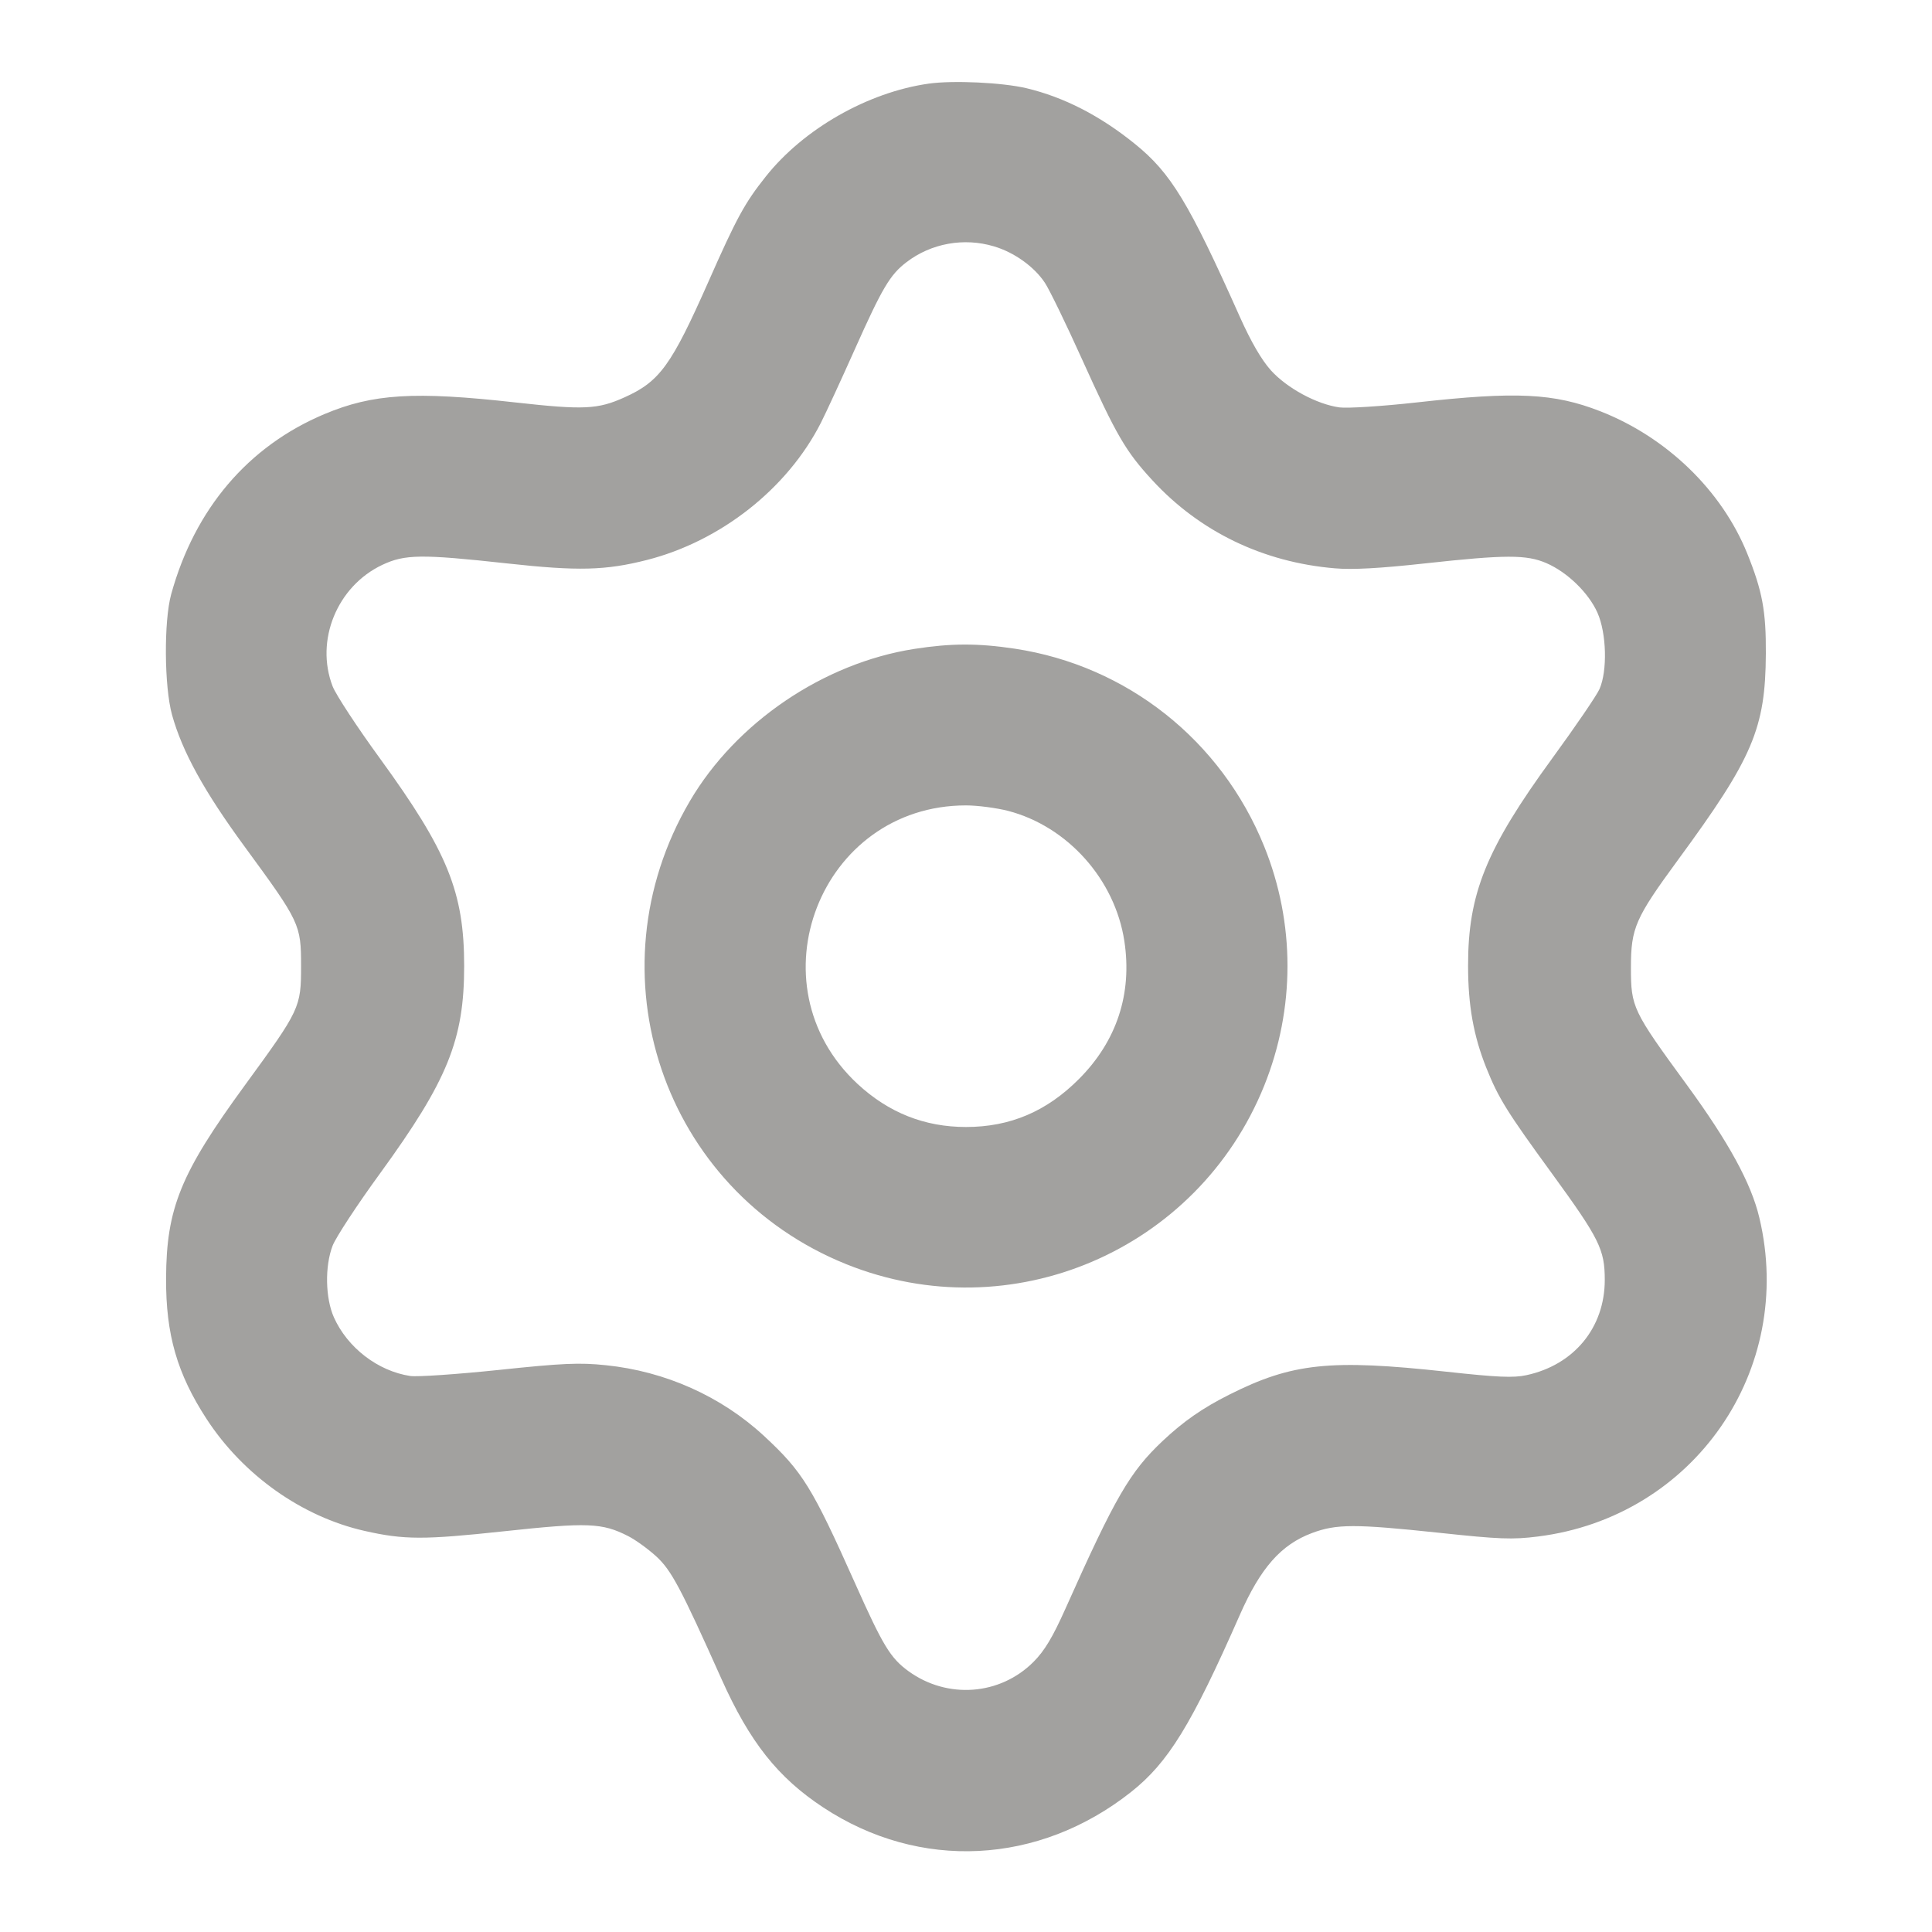
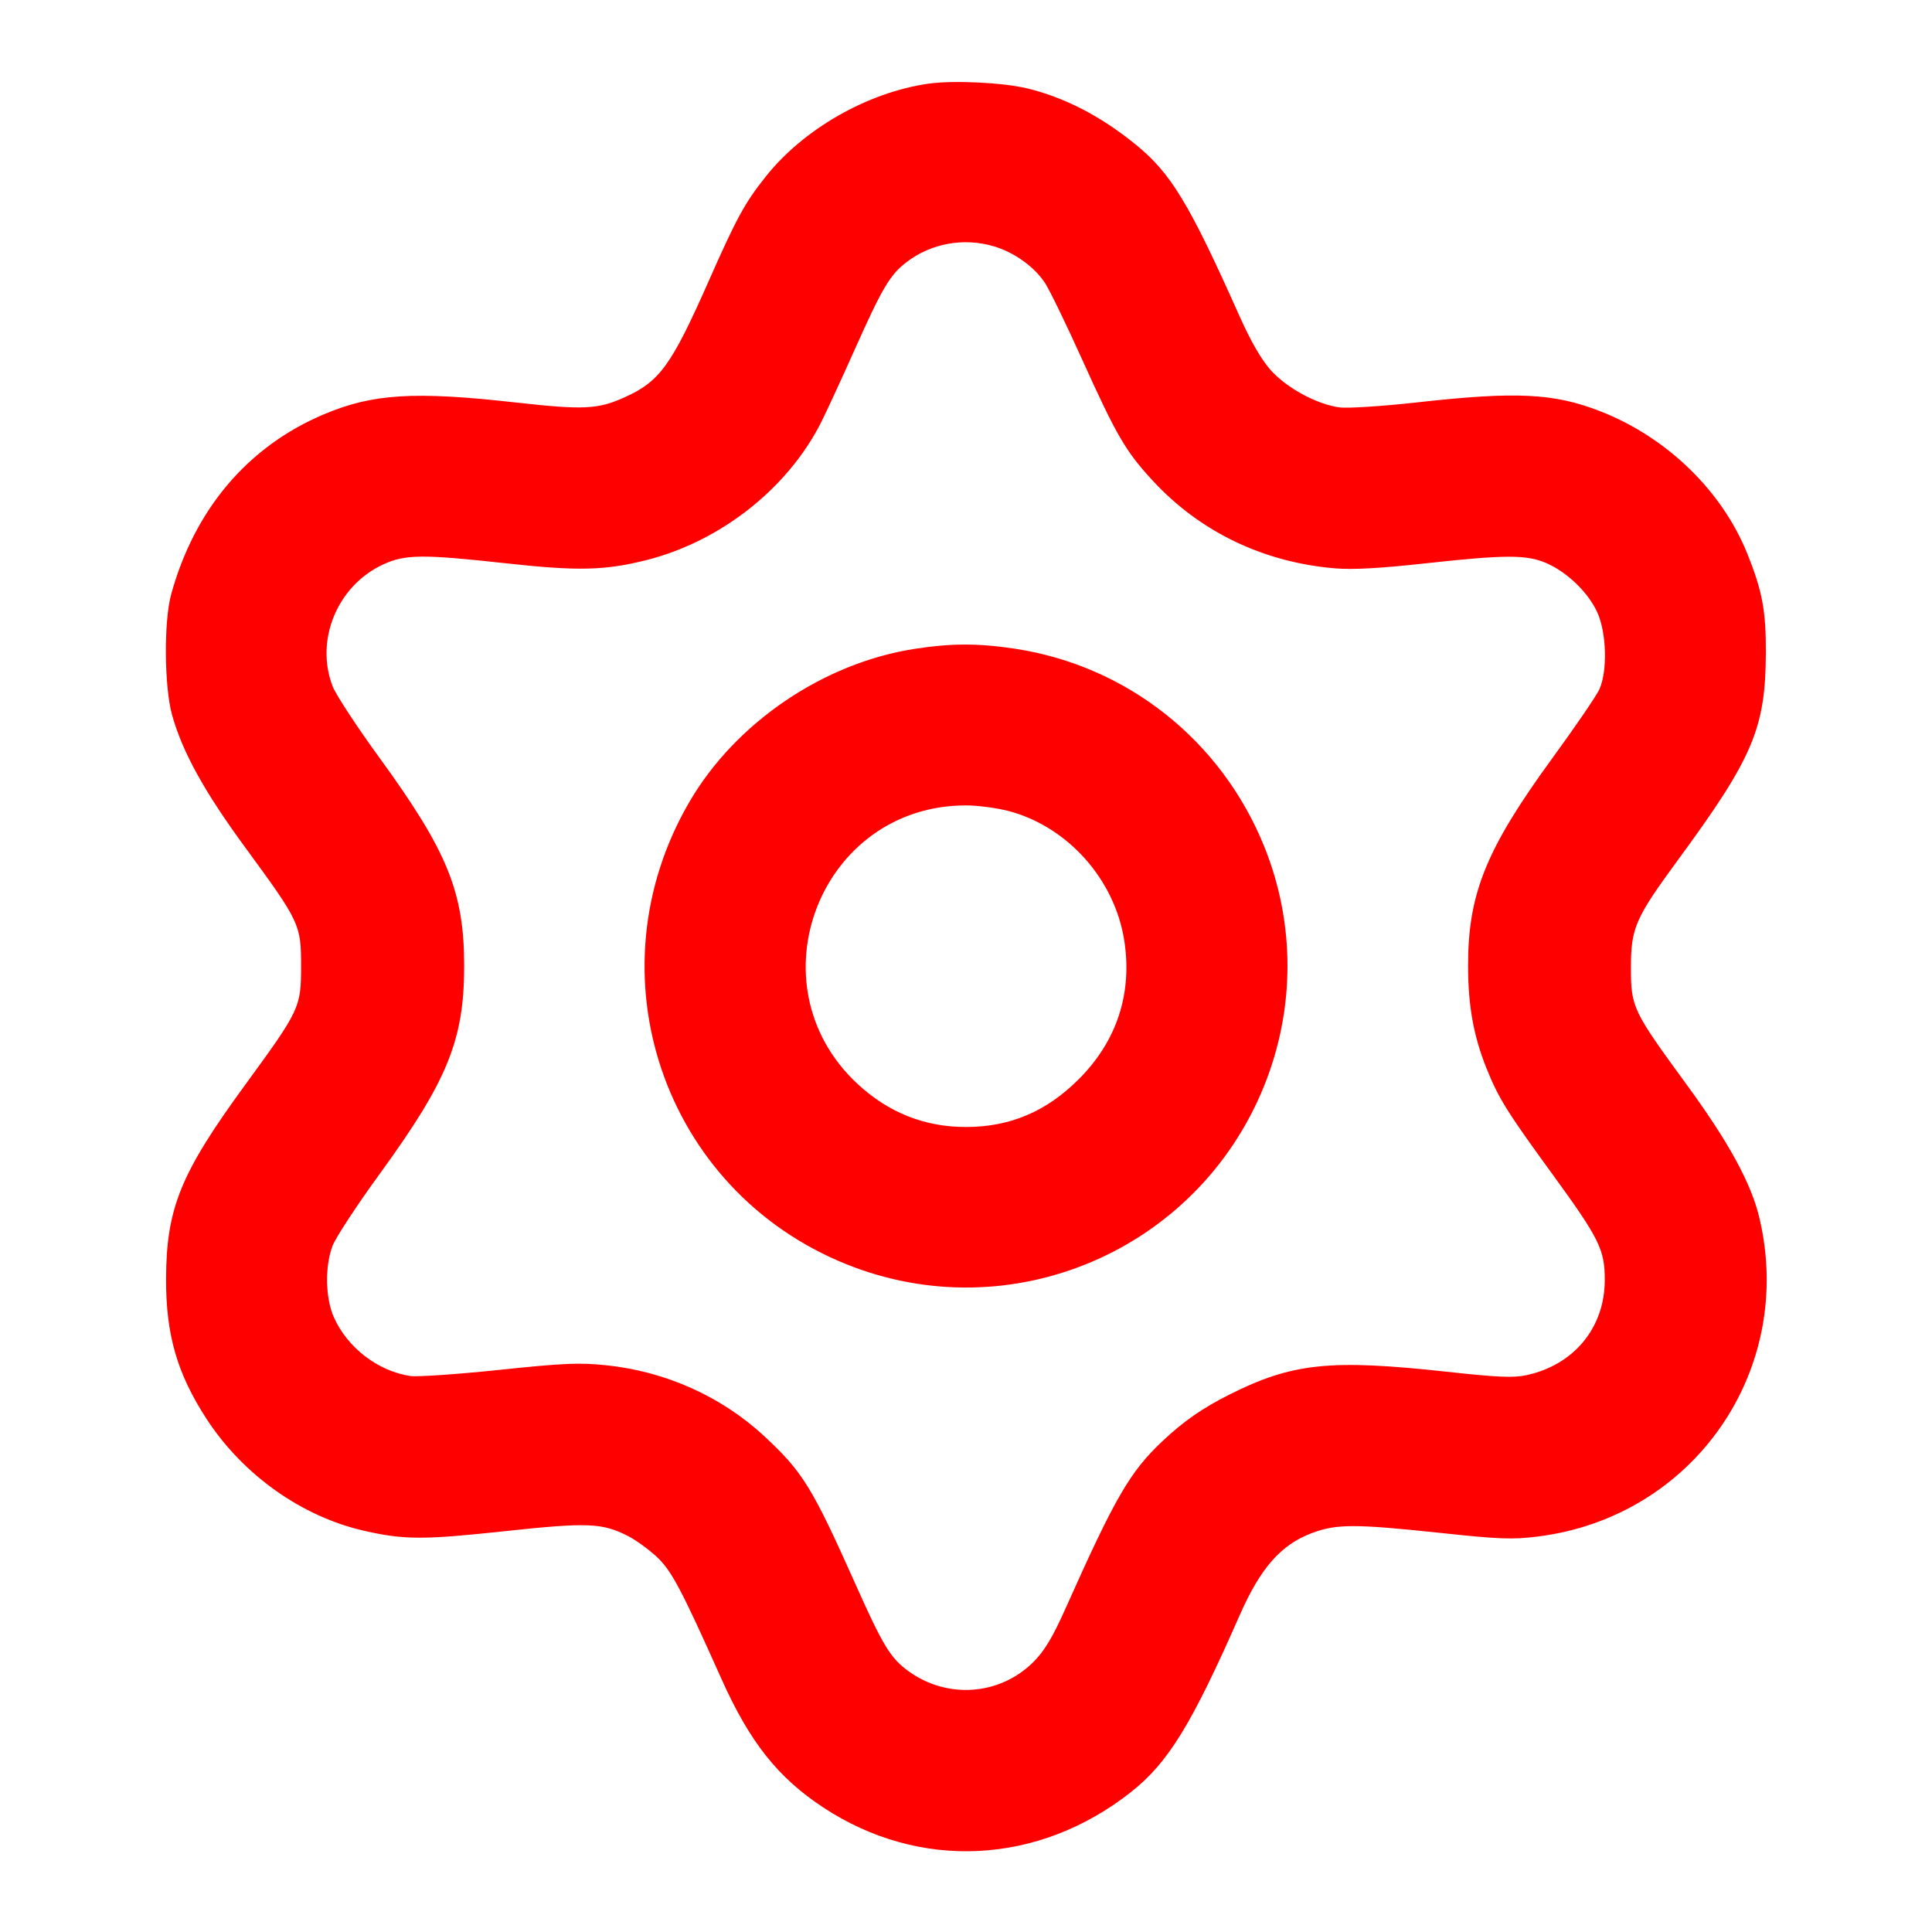
<svg xmlns="http://www.w3.org/2000/svg" width="24" height="24" viewBox="0 0 24 24" fill="none">
-   <path fill-rule="evenodd" clip-rule="evenodd" d="M11.536 1.039C10.781 1.146 9.982 1.601 9.512 2.194C9.252 2.521 9.153 2.701 8.8 3.5C8.34 4.539 8.195 4.739 7.76 4.935C7.426 5.086 7.253 5.094 6.4 4.999C5.147 4.859 4.633 4.891 4.03 5.144C3.082 5.543 2.42 6.321 2.127 7.38C2.034 7.716 2.04 8.528 2.137 8.88C2.264 9.337 2.537 9.833 3.041 10.52C3.726 11.455 3.74 11.484 3.74 12C3.74 12.515 3.727 12.543 3.043 13.48C2.244 14.574 2.067 15.007 2.063 15.88C2.06 16.579 2.2 17.064 2.567 17.628C3.021 18.324 3.75 18.841 4.527 19.017C5.021 19.129 5.265 19.129 6.261 19.022C7.301 18.91 7.48 18.917 7.803 19.082C7.894 19.128 8.05 19.241 8.151 19.333C8.339 19.505 8.455 19.722 8.963 20.858C9.313 21.639 9.662 22.081 10.227 22.453C11.424 23.242 12.902 23.168 14.049 22.262C14.513 21.895 14.801 21.426 15.402 20.06C15.659 19.477 15.913 19.188 16.298 19.044C16.602 18.93 16.831 18.93 17.88 19.041C18.625 19.121 18.789 19.127 19.105 19.087C21.04 18.845 22.307 17.02 21.855 15.126C21.754 14.699 21.474 14.188 20.957 13.48C20.28 12.554 20.26 12.513 20.26 12.02C20.26 11.527 20.313 11.407 20.846 10.68C21.775 9.415 21.931 9.049 21.936 8.12C21.939 7.591 21.893 7.342 21.704 6.874C21.388 6.093 20.705 5.432 19.88 5.109C19.304 4.884 18.833 4.861 17.6 4.999C17.169 5.047 16.739 5.074 16.64 5.061C16.357 5.022 15.988 4.822 15.788 4.601C15.671 4.471 15.54 4.245 15.4 3.932C14.768 2.516 14.545 2.149 14.1 1.789C13.667 1.438 13.219 1.208 12.752 1.096C12.452 1.025 11.842 0.996 11.536 1.039ZM12.346 3.06C12.598 3.134 12.848 3.313 12.98 3.513C13.036 3.597 13.243 4.023 13.44 4.46C13.87 5.411 13.982 5.605 14.316 5.967C14.904 6.605 15.691 6.985 16.583 7.06C16.803 7.079 17.144 7.06 17.7 6.999C18.704 6.889 18.963 6.889 19.209 6.995C19.47 7.108 19.733 7.363 19.844 7.611C19.957 7.864 19.97 8.334 19.869 8.561C19.835 8.638 19.571 9.025 19.282 9.421C18.461 10.547 18.236 11.102 18.237 11.997C18.237 12.491 18.305 12.868 18.463 13.264C18.614 13.641 18.719 13.81 19.282 14.582C19.869 15.389 19.935 15.522 19.935 15.9C19.935 16.492 19.553 16.956 18.961 17.083C18.801 17.118 18.6 17.109 17.97 17.04C16.523 16.882 16.051 16.932 15.27 17.325C14.938 17.492 14.705 17.654 14.445 17.898C14.037 18.282 13.855 18.595 13.237 19.98C13.076 20.34 12.976 20.506 12.839 20.644C12.423 21.061 11.77 21.11 11.287 20.761C11.061 20.597 10.969 20.446 10.618 19.659C10.088 18.473 9.97 18.282 9.49 17.837C8.958 17.345 8.263 17.034 7.524 16.959C7.199 16.925 6.991 16.934 6.195 17.018C5.677 17.072 5.182 17.106 5.096 17.093C4.694 17.032 4.317 16.742 4.148 16.365C4.041 16.125 4.034 15.728 4.132 15.474C4.172 15.371 4.437 14.966 4.723 14.574C5.561 13.421 5.766 12.916 5.766 12C5.766 11.084 5.561 10.579 4.723 9.426C4.437 9.034 4.172 8.629 4.132 8.526C3.912 7.956 4.187 7.283 4.749 7.017C5.03 6.885 5.231 6.882 6.3 6.999C7.181 7.096 7.522 7.087 8.037 6.956C8.954 6.722 9.782 6.069 10.197 5.253C10.262 5.125 10.451 4.715 10.618 4.341C10.961 3.574 11.056 3.413 11.262 3.256C11.568 3.022 11.974 2.949 12.346 3.06ZM11.358 8.061C10.23 8.237 9.143 8.974 8.569 9.953C7.32 12.083 8.233 14.785 10.512 15.704C12.558 16.528 14.877 15.538 15.704 13.488C16.09 12.53 16.09 11.469 15.705 10.516C15.172 9.197 14.001 8.269 12.605 8.058C12.144 7.989 11.816 7.99 11.358 8.061ZM12.523 10.073C13.262 10.266 13.85 10.924 13.967 11.69C14.067 12.343 13.873 12.933 13.403 13.404C13.002 13.807 12.547 14 12 14C11.485 14 11.038 13.822 10.653 13.465C9.323 12.229 10.189 10.005 12 10.005C12.143 10.005 12.378 10.036 12.523 10.073Z" fill="#A2A19F" />
+   <path fill-rule="evenodd" clip-rule="evenodd" d="M11.536 1.039C10.781 1.146 9.982 1.601 9.512 2.194C9.252 2.521 9.153 2.701 8.8 3.5C8.34 4.539 8.195 4.739 7.76 4.935C7.426 5.086 7.253 5.094 6.4 4.999C5.147 4.859 4.633 4.891 4.03 5.144C3.082 5.543 2.42 6.321 2.127 7.38C2.034 7.716 2.04 8.528 2.137 8.88C2.264 9.337 2.537 9.833 3.041 10.52C3.726 11.455 3.74 11.484 3.74 12C3.74 12.515 3.727 12.543 3.043 13.48C2.244 14.574 2.067 15.007 2.063 15.88C2.06 16.579 2.2 17.064 2.567 17.628C3.021 18.324 3.75 18.841 4.527 19.017C5.021 19.129 5.265 19.129 6.261 19.022C7.301 18.91 7.48 18.917 7.803 19.082C7.894 19.128 8.05 19.241 8.151 19.333C8.339 19.505 8.455 19.722 8.963 20.858C9.313 21.639 9.662 22.081 10.227 22.453C11.424 23.242 12.902 23.168 14.049 22.262C14.513 21.895 14.801 21.426 15.402 20.06C15.659 19.477 15.913 19.188 16.298 19.044C16.602 18.93 16.831 18.93 17.88 19.041C18.625 19.121 18.789 19.127 19.105 19.087C21.04 18.845 22.307 17.02 21.855 15.126C21.754 14.699 21.474 14.188 20.957 13.48C20.28 12.554 20.26 12.513 20.26 12.02C20.26 11.527 20.313 11.407 20.846 10.68C21.775 9.415 21.931 9.049 21.936 8.12C21.939 7.591 21.893 7.342 21.704 6.874C21.388 6.093 20.705 5.432 19.88 5.109C19.304 4.884 18.833 4.861 17.6 4.999C17.169 5.047 16.739 5.074 16.64 5.061C16.357 5.022 15.988 4.822 15.788 4.601C15.671 4.471 15.54 4.245 15.4 3.932C14.768 2.516 14.545 2.149 14.1 1.789C13.667 1.438 13.219 1.208 12.752 1.096C12.452 1.025 11.842 0.996 11.536 1.039ZM12.346 3.06C12.598 3.134 12.848 3.313 12.98 3.513C13.036 3.597 13.243 4.023 13.44 4.46C13.87 5.411 13.982 5.605 14.316 5.967C14.904 6.605 15.691 6.985 16.583 7.06C16.803 7.079 17.144 7.06 17.7 6.999C18.704 6.889 18.963 6.889 19.209 6.995C19.47 7.108 19.733 7.363 19.844 7.611C19.957 7.864 19.97 8.334 19.869 8.561C19.835 8.638 19.571 9.025 19.282 9.421C18.461 10.547 18.236 11.102 18.237 11.997C18.237 12.491 18.305 12.868 18.463 13.264C18.614 13.641 18.719 13.81 19.282 14.582C19.869 15.389 19.935 15.522 19.935 15.9C19.935 16.492 19.553 16.956 18.961 17.083C18.801 17.118 18.6 17.109 17.97 17.04C16.523 16.882 16.051 16.932 15.27 17.325C14.938 17.492 14.705 17.654 14.445 17.898C14.037 18.282 13.855 18.595 13.237 19.98C13.076 20.34 12.976 20.506 12.839 20.644C12.423 21.061 11.77 21.11 11.287 20.761C11.061 20.597 10.969 20.446 10.618 19.659C10.088 18.473 9.97 18.282 9.49 17.837C8.958 17.345 8.263 17.034 7.524 16.959C7.199 16.925 6.991 16.934 6.195 17.018C5.677 17.072 5.182 17.106 5.096 17.093C4.694 17.032 4.317 16.742 4.148 16.365C4.041 16.125 4.034 15.728 4.132 15.474C4.172 15.371 4.437 14.966 4.723 14.574C5.561 13.421 5.766 12.916 5.766 12C5.766 11.084 5.561 10.579 4.723 9.426C4.437 9.034 4.172 8.629 4.132 8.526C3.912 7.956 4.187 7.283 4.749 7.017C5.03 6.885 5.231 6.882 6.3 6.999C7.181 7.096 7.522 7.087 8.037 6.956C8.954 6.722 9.782 6.069 10.197 5.253C10.262 5.125 10.451 4.715 10.618 4.341C10.961 3.574 11.056 3.413 11.262 3.256C11.568 3.022 11.974 2.949 12.346 3.06ZM11.358 8.061C10.23 8.237 9.143 8.974 8.569 9.953C7.32 12.083 8.233 14.785 10.512 15.704C12.558 16.528 14.877 15.538 15.704 13.488C16.09 12.53 16.09 11.469 15.705 10.516C15.172 9.197 14.001 8.269 12.605 8.058C12.144 7.989 11.816 7.99 11.358 8.061ZM12.523 10.073C13.262 10.266 13.85 10.924 13.967 11.69C14.067 12.343 13.873 12.933 13.403 13.404C13.002 13.807 12.547 14 12 14C11.485 14 11.038 13.822 10.653 13.465C9.323 12.229 10.189 10.005 12 10.005C12.143 10.005 12.378 10.036 12.523 10.073Z" fill="#FF0000" />
</svg>
